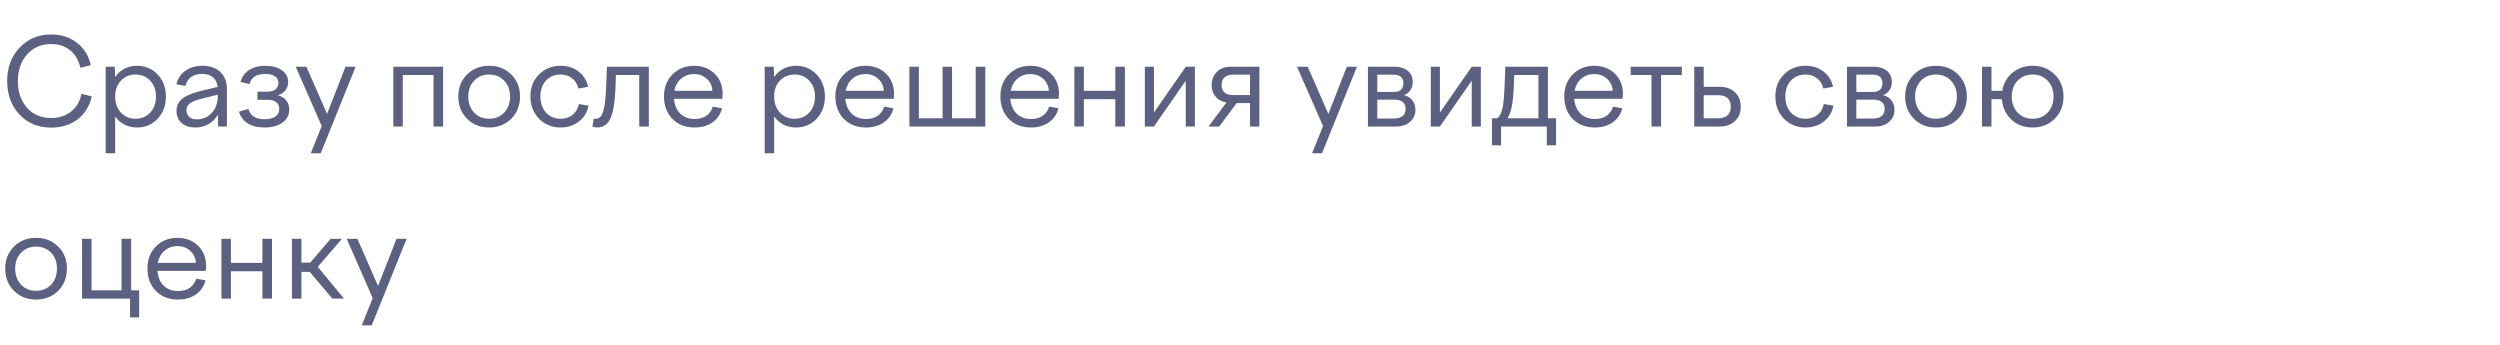
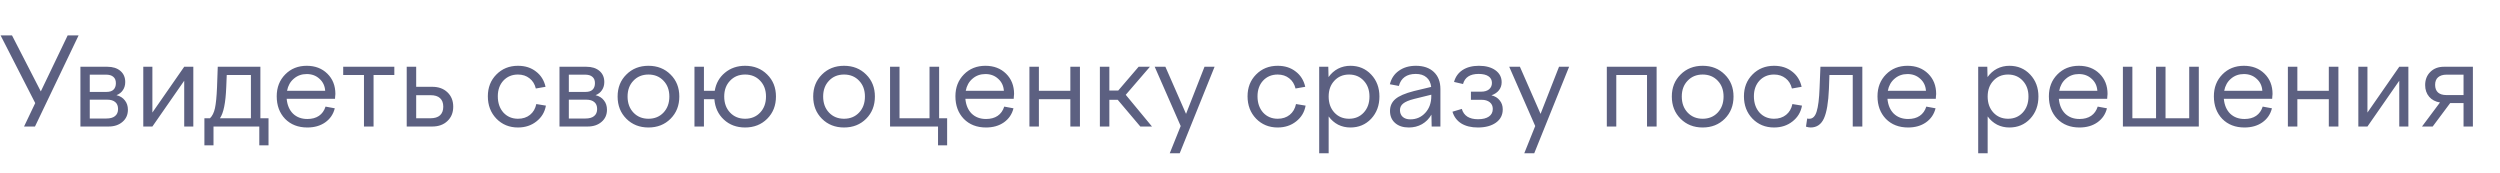
- <svg xmlns="http://www.w3.org/2000/svg" width="494" height="68" viewBox="0 0 494 68" fill="none">
-   <path opacity="0.64" d="M10.104 25.216C7.56 25.216 5.472 24.352 3.84 22.624C2.224 20.88 1.416 18.672 1.416 16C1.416 13.36 2.232 11.168 3.864 9.424C5.512 7.68 7.592 6.808 10.104 6.808C12.12 6.808 13.824 7.36 15.216 8.464C16.624 9.552 17.528 11.024 17.928 12.88L15.888 13.408C15.568 11.936 14.896 10.784 13.872 9.952C12.864 9.12 11.608 8.704 10.104 8.704C8.152 8.704 6.568 9.392 5.352 10.768C4.136 12.128 3.528 13.872 3.528 16C3.528 18.144 4.128 19.904 5.328 21.28C6.544 22.64 8.136 23.32 10.104 23.32C11.672 23.32 12.992 22.888 14.064 22.024C15.152 21.144 15.824 19.984 16.08 18.544L18.144 19.048C17.696 20.968 16.76 22.48 15.336 23.584C13.912 24.672 12.168 25.216 10.104 25.216ZM20.882 30.28V13.192H22.682L22.73 15.232C23.242 14.512 23.866 13.96 24.602 13.576C25.354 13.192 26.17 13 27.05 13C28.698 13 30.066 13.576 31.154 14.728C32.242 15.88 32.786 17.328 32.786 19.072C32.786 20.832 32.242 22.296 31.154 23.464C30.066 24.616 28.698 25.192 27.05 25.192C26.17 25.192 25.362 25.008 24.626 24.64C23.89 24.256 23.266 23.712 22.754 23.008V30.28H20.882ZM30.818 19.072C30.818 17.792 30.442 16.752 29.69 15.952C28.938 15.136 27.97 14.728 26.786 14.728C25.602 14.728 24.634 15.136 23.882 15.952C23.13 16.752 22.754 17.792 22.754 19.072C22.754 20.368 23.13 21.424 23.882 22.24C24.634 23.056 25.602 23.464 26.786 23.464C27.97 23.464 28.938 23.056 29.69 22.24C30.442 21.424 30.818 20.368 30.818 19.072ZM44.836 25H43.108L43.06 22.648C42.596 23.464 41.972 24.096 41.188 24.544C40.42 24.976 39.556 25.192 38.596 25.192C37.46 25.192 36.556 24.896 35.884 24.304C35.212 23.712 34.876 22.92 34.876 21.928C34.876 20.968 35.228 20.184 35.932 19.576C36.636 18.968 37.86 18.44 39.604 17.992L43.012 17.176C42.916 16.344 42.604 15.712 42.076 15.28C41.564 14.832 40.86 14.608 39.964 14.608C39.068 14.608 38.34 14.808 37.78 15.208C37.22 15.608 36.836 16.2 36.628 16.984L34.852 16.648C35.124 15.512 35.716 14.624 36.628 13.984C37.54 13.328 38.66 13 39.988 13C41.492 13 42.676 13.408 43.54 14.224C44.404 15.04 44.836 16.168 44.836 17.608V25ZM36.844 21.76C36.844 22.32 37.028 22.768 37.396 23.104C37.764 23.424 38.26 23.584 38.884 23.584C40.068 23.584 41.052 23.16 41.836 22.312C42.636 21.448 43.036 20.336 43.036 18.976V18.712L39.628 19.552C38.62 19.808 37.9 20.112 37.468 20.464C37.052 20.8 36.844 21.232 36.844 21.76ZM57.154 21.616C57.154 22.72 56.706 23.592 55.81 24.232C54.914 24.872 53.722 25.192 52.234 25.192C50.922 25.192 49.834 24.928 48.97 24.4C48.106 23.856 47.522 23.08 47.218 22.072L49.066 21.52C49.258 22.192 49.626 22.704 50.17 23.056C50.714 23.392 51.41 23.56 52.258 23.56C53.186 23.56 53.906 23.384 54.418 23.032C54.93 22.68 55.186 22.176 55.186 21.52C55.186 20.96 54.986 20.52 54.586 20.2C54.186 19.88 53.65 19.72 52.978 19.72H50.866V18.112H52.93C53.554 18.112 54.058 17.96 54.442 17.656C54.826 17.336 55.018 16.912 55.018 16.384C55.018 15.808 54.786 15.368 54.322 15.064C53.874 14.76 53.226 14.608 52.378 14.608C51.53 14.608 50.85 14.776 50.338 15.112C49.826 15.448 49.482 15.944 49.306 16.6L47.53 16.192C47.802 15.184 48.362 14.4 49.21 13.84C50.074 13.28 51.154 13 52.45 13C53.81 13 54.898 13.296 55.714 13.888C56.53 14.48 56.938 15.264 56.938 16.24C56.938 16.848 56.762 17.376 56.41 17.824C56.058 18.272 55.562 18.608 54.922 18.832C55.626 19.008 56.17 19.344 56.554 19.84C56.954 20.32 57.154 20.912 57.154 21.616ZM63.57 24.904L58.434 13.192H60.546L64.626 22.504L68.274 13.192H70.266L63.378 30.28H61.41L63.57 24.904ZM79.59 25H77.718V13.192H87.558V25H85.662V14.824H79.59V25ZM90.563 19.072C90.563 17.312 91.139 15.864 92.291 14.728C93.443 13.576 94.899 13 96.659 13C98.419 13 99.875 13.576 101.027 14.728C102.179 15.864 102.755 17.312 102.755 19.072C102.755 20.848 102.179 22.312 101.027 23.464C99.875 24.616 98.419 25.192 96.659 25.192C94.899 25.192 93.443 24.616 92.291 23.464C91.139 22.312 90.563 20.848 90.563 19.072ZM100.787 19.072C100.787 17.792 100.403 16.752 99.635 15.952C98.867 15.136 97.875 14.728 96.659 14.728C95.443 14.728 94.451 15.136 93.683 15.952C92.915 16.752 92.531 17.792 92.531 19.072C92.531 20.368 92.915 21.424 93.683 22.24C94.451 23.056 95.443 23.464 96.659 23.464C97.875 23.464 98.867 23.056 99.635 22.24C100.403 21.424 100.787 20.368 100.787 19.072ZM110.765 25.192C109.053 25.192 107.629 24.608 106.493 23.44C105.373 22.272 104.813 20.8 104.813 19.024C104.813 17.296 105.373 15.864 106.493 14.728C107.629 13.576 109.053 13 110.765 13C112.173 13 113.357 13.376 114.317 14.128C115.293 14.864 115.925 15.872 116.213 17.152L114.293 17.488C114.085 16.624 113.669 15.952 113.045 15.472C112.421 14.976 111.661 14.728 110.765 14.728C109.597 14.728 108.637 15.128 107.885 15.928C107.149 16.728 106.781 17.76 106.781 19.024C106.781 20.336 107.149 21.408 107.885 22.24C108.637 23.056 109.597 23.464 110.765 23.464C111.709 23.464 112.501 23.208 113.141 22.696C113.781 22.184 114.197 21.472 114.389 20.56L116.285 20.872C116.061 22.152 115.437 23.192 114.413 23.992C113.405 24.792 112.189 25.192 110.765 25.192ZM117.072 25.024L117.312 23.416C117.408 23.432 117.488 23.448 117.552 23.464C117.616 23.464 117.68 23.464 117.744 23.464C118.416 23.464 118.896 22.984 119.184 22.024C119.488 21.064 119.68 19.512 119.76 17.368L119.928 13.192H128.208V25H126.312V14.824H121.704L121.608 17.56C121.496 20.248 121.168 22.192 120.624 23.392C120.08 24.592 119.2 25.192 117.984 25.192C117.808 25.192 117.656 25.176 117.528 25.144C117.4 25.128 117.248 25.088 117.072 25.024ZM137.252 25.192C135.444 25.192 133.98 24.624 132.86 23.488C131.756 22.336 131.204 20.848 131.204 19.024C131.204 17.28 131.764 15.84 132.884 14.704C134.004 13.568 135.42 13 137.132 13C138.796 13 140.156 13.52 141.212 14.56C142.268 15.6 142.796 16.936 142.796 18.568C142.796 18.696 142.78 18.88 142.748 19.12C142.732 19.344 142.724 19.48 142.724 19.528H133.172C133.284 20.76 133.7 21.736 134.42 22.456C135.156 23.16 136.1 23.512 137.252 23.512C138.18 23.512 138.948 23.304 139.556 22.888C140.164 22.472 140.596 21.864 140.852 21.064L142.676 21.4C142.388 22.568 141.756 23.496 140.78 24.184C139.82 24.856 138.644 25.192 137.252 25.192ZM137.132 14.632C136.14 14.632 135.292 14.936 134.588 15.544C133.884 16.136 133.436 16.936 133.244 17.944H140.78C140.716 16.968 140.34 16.176 139.652 15.568C138.98 14.944 138.14 14.632 137.132 14.632ZM151.101 30.28V13.192H152.901L152.949 15.232C153.461 14.512 154.085 13.96 154.821 13.576C155.573 13.192 156.389 13 157.269 13C158.917 13 160.285 13.576 161.373 14.728C162.461 15.88 163.005 17.328 163.005 19.072C163.005 20.832 162.461 22.296 161.373 23.464C160.285 24.616 158.917 25.192 157.269 25.192C156.389 25.192 155.581 25.008 154.845 24.64C154.109 24.256 153.485 23.712 152.973 23.008V30.28H151.101ZM161.037 19.072C161.037 17.792 160.661 16.752 159.909 15.952C159.157 15.136 158.189 14.728 157.005 14.728C155.821 14.728 154.853 15.136 154.101 15.952C153.349 16.752 152.973 17.792 152.973 19.072C152.973 20.368 153.349 21.424 154.101 22.24C154.853 23.056 155.821 23.464 157.005 23.464C158.189 23.464 159.157 23.056 159.909 22.24C160.661 21.424 161.037 20.368 161.037 19.072ZM171.119 25.192C169.311 25.192 167.847 24.624 166.727 23.488C165.623 22.336 165.071 20.848 165.071 19.024C165.071 17.28 165.631 15.84 166.751 14.704C167.871 13.568 169.287 13 170.999 13C172.663 13 174.023 13.52 175.079 14.56C176.135 15.6 176.663 16.936 176.663 18.568C176.663 18.696 176.647 18.88 176.615 19.12C176.599 19.344 176.591 19.48 176.591 19.528H167.039C167.151 20.76 167.567 21.736 168.287 22.456C169.023 23.16 169.967 23.512 171.119 23.512C172.047 23.512 172.815 23.304 173.423 22.888C174.031 22.472 174.463 21.864 174.719 21.064L176.543 21.4C176.255 22.568 175.623 23.496 174.647 24.184C173.687 24.856 172.511 25.192 171.119 25.192ZM170.999 14.632C170.007 14.632 169.159 14.936 168.455 15.544C167.751 16.136 167.303 16.936 167.111 17.944H174.647C174.583 16.968 174.207 16.176 173.519 15.568C172.847 14.944 172.007 14.632 170.999 14.632ZM194.695 25H179.695V13.192H181.567V23.368H186.247V13.192H188.119V23.368H192.799V13.192H194.695V25ZM203.721 25.192C201.913 25.192 200.449 24.624 199.329 23.488C198.225 22.336 197.673 20.848 197.673 19.024C197.673 17.28 198.233 15.84 199.353 14.704C200.473 13.568 201.889 13 203.601 13C205.265 13 206.625 13.52 207.681 14.56C208.737 15.6 209.265 16.936 209.265 18.568C209.265 18.696 209.249 18.88 209.217 19.12C209.201 19.344 209.193 19.48 209.193 19.528H199.641C199.753 20.76 200.169 21.736 200.889 22.456C201.625 23.16 202.569 23.512 203.721 23.512C204.649 23.512 205.417 23.304 206.025 22.888C206.633 22.472 207.065 21.864 207.321 21.064L209.145 21.4C208.857 22.568 208.225 23.496 207.249 24.184C206.289 24.856 205.113 25.192 203.721 25.192ZM203.601 14.632C202.609 14.632 201.761 14.936 201.057 15.544C200.353 16.136 199.905 16.936 199.713 17.944H207.249C207.185 16.968 206.809 16.176 206.121 15.568C205.449 14.944 204.609 14.632 203.601 14.632ZM214.168 25H212.296V13.192H214.168V17.944H220.384V13.192H222.28V25H220.384V19.6H214.168V25ZM228.018 25H226.218V13.192H228.018V22.24L234.306 13.192H236.106V25H234.306V15.952L228.018 25ZM239.422 16.816C239.422 15.744 239.766 14.872 240.454 14.2C241.142 13.528 242.03 13.192 243.118 13.192H248.854V25H247.006V20.368H244.366L240.91 25H238.798L242.35 20.248C241.454 20.104 240.742 19.728 240.214 19.12C239.686 18.496 239.422 17.728 239.422 16.816ZM241.39 16.768C241.39 17.424 241.582 17.928 241.966 18.28C242.35 18.616 242.902 18.784 243.622 18.784H247.006V14.752H243.646C242.926 14.752 242.366 14.928 241.966 15.28C241.582 15.616 241.39 16.112 241.39 16.768ZM261.43 24.904L256.294 13.192H258.406L262.486 22.504L266.134 13.192H268.126L261.238 30.28H259.27L261.43 24.904ZM275.872 25H270.304V13.192H275.632C276.704 13.192 277.56 13.464 278.2 14.008C278.84 14.552 279.16 15.288 279.16 16.216C279.16 16.824 279.008 17.352 278.704 17.8C278.416 18.248 277.992 18.584 277.432 18.808C278.152 18.984 278.704 19.328 279.088 19.84C279.488 20.336 279.688 20.952 279.688 21.688C279.688 22.68 279.328 23.48 278.608 24.088C277.904 24.696 276.992 25 275.872 25ZM277.312 16.432C277.312 15.872 277.144 15.456 276.808 15.184C276.488 14.896 276.008 14.752 275.368 14.752H272.152V18.16H275.488C276.08 18.16 276.528 18.016 276.832 17.728C277.152 17.424 277.312 16.992 277.312 16.432ZM272.152 23.416H275.44C276.192 23.416 276.76 23.256 277.144 22.936C277.544 22.616 277.744 22.152 277.744 21.544C277.744 20.936 277.56 20.48 277.192 20.176C276.824 19.856 276.296 19.696 275.608 19.696H272.152V23.416ZM284.526 25H282.726V13.192H284.526V22.24L290.814 13.192H292.614V25H290.814V15.952L284.526 25ZM296.602 28.72H294.802V23.368H295.906C296.37 22.92 296.698 22.256 296.89 21.376C297.082 20.496 297.218 19.128 297.298 17.272L297.442 13.192H305.866V23.368H307.474V28.72H305.65V25H296.602V28.72ZM299.218 14.824L299.122 17.2C299.058 18.8 298.922 20.096 298.714 21.088C298.522 22.064 298.242 22.824 297.874 23.368H303.994V14.824H299.218ZM315.143 25.192C313.335 25.192 311.871 24.624 310.751 23.488C309.647 22.336 309.095 20.848 309.095 19.024C309.095 17.28 309.655 15.84 310.775 14.704C311.895 13.568 313.311 13 315.023 13C316.687 13 318.047 13.52 319.103 14.56C320.159 15.6 320.687 16.936 320.687 18.568C320.687 18.696 320.671 18.88 320.639 19.12C320.623 19.344 320.615 19.48 320.615 19.528H311.062C311.174 20.76 311.59 21.736 312.311 22.456C313.047 23.16 313.991 23.512 315.143 23.512C316.071 23.512 316.839 23.304 317.447 22.888C318.055 22.472 318.487 21.864 318.743 21.064L320.567 21.4C320.279 22.568 319.647 23.496 318.671 24.184C317.711 24.856 316.535 25.192 315.143 25.192ZM315.023 14.632C314.031 14.632 313.183 14.936 312.479 15.544C311.775 16.136 311.327 16.936 311.135 17.944H318.671C318.607 16.968 318.231 16.176 317.543 15.568C316.871 14.944 316.031 14.632 315.023 14.632ZM328.23 25H326.334V14.824H322.23V13.192H332.334V14.824H328.23V25ZM339.821 25H334.781V13.192H336.653V17.152H339.821C341.069 17.152 342.069 17.512 342.821 18.232C343.589 18.952 343.973 19.904 343.973 21.088C343.973 22.256 343.589 23.2 342.821 23.92C342.069 24.64 341.069 25 339.821 25ZM342.005 21.088C342.005 20.336 341.789 19.768 341.357 19.384C340.941 19 340.317 18.808 339.485 18.808H336.653V23.368H339.485C340.301 23.368 340.925 23.176 341.357 22.792C341.789 22.392 342.005 21.824 342.005 21.088ZM356.765 25.192C355.053 25.192 353.629 24.608 352.493 23.44C351.373 22.272 350.813 20.8 350.813 19.024C350.813 17.296 351.373 15.864 352.493 14.728C353.629 13.576 355.053 13 356.765 13C358.173 13 359.357 13.376 360.317 14.128C361.293 14.864 361.925 15.872 362.213 17.152L360.293 17.488C360.085 16.624 359.669 15.952 359.045 15.472C358.421 14.976 357.661 14.728 356.765 14.728C355.597 14.728 354.637 15.128 353.885 15.928C353.149 16.728 352.781 17.76 352.781 19.024C352.781 20.336 353.149 21.408 353.885 22.24C354.637 23.056 355.597 23.464 356.765 23.464C357.709 23.464 358.501 23.208 359.141 22.696C359.781 22.184 360.197 21.472 360.389 20.56L362.285 20.872C362.061 22.152 361.437 23.192 360.413 23.992C359.405 24.792 358.189 25.192 356.765 25.192ZM370.536 25H364.968V13.192H370.296C371.368 13.192 372.224 13.464 372.864 14.008C373.504 14.552 373.824 15.288 373.824 16.216C373.824 16.824 373.672 17.352 373.368 17.8C373.08 18.248 372.656 18.584 372.096 18.808C372.816 18.984 373.368 19.328 373.752 19.84C374.152 20.336 374.352 20.952 374.352 21.688C374.352 22.68 373.992 23.48 373.272 24.088C372.568 24.696 371.656 25 370.536 25ZM371.976 16.432C371.976 15.872 371.808 15.456 371.472 15.184C371.152 14.896 370.672 14.752 370.032 14.752H366.816V18.16H370.152C370.744 18.16 371.192 18.016 371.496 17.728C371.816 17.424 371.976 16.992 371.976 16.432ZM366.816 23.416H370.104C370.856 23.416 371.424 23.256 371.808 22.936C372.208 22.616 372.408 22.152 372.408 21.544C372.408 20.936 372.224 20.48 371.856 20.176C371.488 19.856 370.96 19.696 370.272 19.696H366.816V23.416ZM376.454 19.072C376.454 17.312 377.03 15.864 378.182 14.728C379.334 13.576 380.79 13 382.55 13C384.31 13 385.766 13.576 386.918 14.728C388.07 15.864 388.646 17.312 388.646 19.072C388.646 20.848 388.07 22.312 386.918 23.464C385.766 24.616 384.31 25.192 382.55 25.192C380.79 25.192 379.334 24.616 378.182 23.464C377.03 22.312 376.454 20.848 376.454 19.072ZM386.678 19.072C386.678 17.792 386.294 16.752 385.526 15.952C384.758 15.136 383.766 14.728 382.55 14.728C381.334 14.728 380.342 15.136 379.574 15.952C378.806 16.752 378.422 17.792 378.422 19.072C378.422 20.368 378.806 21.424 379.574 22.24C380.342 23.056 381.334 23.464 382.55 23.464C383.766 23.464 384.758 23.056 385.526 22.24C386.294 21.424 386.678 20.368 386.678 19.072ZM393.512 25H391.64V13.192H393.512V17.944H395.648C395.888 16.472 396.56 15.28 397.664 14.368C398.768 13.456 400.096 13 401.648 13C403.408 13 404.864 13.576 406.016 14.728C407.168 15.864 407.744 17.312 407.744 19.072C407.744 20.848 407.168 22.312 406.016 23.464C404.864 24.616 403.408 25.192 401.648 25.192C399.968 25.192 398.568 24.672 397.448 23.632C396.328 22.592 395.704 21.248 395.576 19.6H393.512V25ZM405.776 19.072C405.776 17.792 405.392 16.752 404.624 15.952C403.856 15.136 402.864 14.728 401.648 14.728C400.432 14.728 399.44 15.136 398.672 15.952C397.904 16.752 397.52 17.792 397.52 19.072C397.52 20.368 397.904 21.424 398.672 22.24C399.44 23.056 400.432 23.464 401.648 23.464C402.864 23.464 403.856 23.056 404.624 22.24C405.392 21.424 405.776 20.368 405.776 19.072ZM1.032 53.072C1.032 51.312 1.608 49.864 2.76 48.728C3.912 47.576 5.368 47 7.128 47C8.888 47 10.344 47.576 11.496 48.728C12.648 49.864 13.224 51.312 13.224 53.072C13.224 54.848 12.648 56.312 11.496 57.464C10.344 58.616 8.888 59.192 7.128 59.192C5.368 59.192 3.912 58.616 2.76 57.464C1.608 56.312 1.032 54.848 1.032 53.072ZM11.256 53.072C11.256 51.792 10.872 50.752 10.104 49.952C9.336 49.136 8.344 48.728 7.128 48.728C5.912 48.728 4.92 49.136 4.152 49.952C3.384 50.752 3 51.792 3 53.072C3 54.368 3.384 55.424 4.152 56.24C4.92 57.056 5.912 57.464 7.128 57.464C8.344 57.464 9.336 57.056 10.104 56.24C10.872 55.424 11.256 54.368 11.256 53.072ZM25.698 59H16.218V47.192H18.09V57.368H24.018V47.192H25.914V57.368H27.498V62.72H25.698V59ZM35.182 59.192C33.374 59.192 31.91 58.624 30.79 57.488C29.686 56.336 29.134 54.848 29.134 53.024C29.134 51.28 29.694 49.84 30.814 48.704C31.934 47.568 33.35 47 35.062 47C36.726 47 38.086 47.52 39.142 48.56C40.198 49.6 40.726 50.936 40.726 52.568C40.726 52.696 40.71 52.88 40.678 53.12C40.662 53.344 40.654 53.48 40.654 53.528H31.102C31.214 54.76 31.63 55.736 32.35 56.456C33.086 57.16 34.03 57.512 35.182 57.512C36.11 57.512 36.878 57.304 37.486 56.888C38.094 56.472 38.526 55.864 38.782 55.064L40.606 55.4C40.318 56.568 39.686 57.496 38.71 58.184C37.75 58.856 36.574 59.192 35.182 59.192ZM35.062 48.632C34.07 48.632 33.222 48.936 32.518 49.544C31.814 50.136 31.366 50.936 31.174 51.944H38.71C38.646 50.968 38.27 50.176 37.582 49.568C36.91 48.944 36.07 48.632 35.062 48.632ZM45.629 59H43.757V47.192H45.629V51.944H51.845V47.192H53.741V59H51.845V53.6H45.629V59ZM57.679 59V47.192H59.551V51.896H61.303L65.335 47.192H67.567L62.791 52.736L67.975 59H65.671L61.207 53.72H59.551V59H57.679ZM73.648 58.904L68.512 47.192H70.624L74.704 56.504L78.352 47.192H80.344L73.456 64.28H71.488L73.648 58.904Z" fill="#00063A" />
+ <svg xmlns="http://www.w3.org/2000/svg" width="494" height="34" viewBox="0 0 494 34" fill="none">
+   <path opacity="0.64" d="M6.912 25H4.752L6.96 20.368L0.12 7H2.376L8.064 18.064L13.368 7H15.528L6.912 25ZM21.458 25H15.89V13.192H21.218C22.29 13.192 23.146 13.464 23.786 14.008C24.426 14.552 24.746 15.288 24.746 16.216C24.746 16.824 24.594 17.352 24.29 17.8C24.002 18.248 23.578 18.584 23.018 18.808C23.738 18.984 24.29 19.328 24.674 19.84C25.074 20.336 25.274 20.952 25.274 21.688C25.274 22.68 24.914 23.48 24.194 24.088C23.49 24.696 22.578 25 21.458 25ZM22.898 16.432C22.898 15.872 22.73 15.456 22.394 15.184C22.074 14.896 21.594 14.752 20.954 14.752H17.738V18.16H21.074C21.666 18.16 22.114 18.016 22.418 17.728C22.738 17.424 22.898 16.992 22.898 16.432ZM17.738 23.416H21.026C21.778 23.416 22.346 23.256 22.73 22.936C23.13 22.616 23.33 22.152 23.33 21.544C23.33 20.936 23.146 20.48 22.778 20.176C22.41 19.856 21.882 19.696 21.194 19.696H17.738V23.416ZM30.112 25H28.312V13.192H30.112V22.24L36.4 13.192H38.2V25H36.4V15.952L30.112 25ZM42.188 28.72H40.388V23.368H41.492C41.956 22.92 42.284 22.256 42.476 21.376C42.668 20.496 42.804 19.128 42.884 17.272L43.028 13.192H51.452V23.368H53.06V28.72H51.236V25H42.188V28.72ZM44.804 14.824L44.708 17.2C44.644 18.8 44.508 20.096 44.3 21.088C44.108 22.064 43.828 22.824 43.46 23.368H49.58V14.824H44.804ZM60.728 25.192C58.92 25.192 57.456 24.624 56.336 23.488C55.232 22.336 54.68 20.848 54.68 19.024C54.68 17.28 55.24 15.84 56.36 14.704C57.48 13.568 58.896 13 60.608 13C62.272 13 63.632 13.52 64.688 14.56C65.744 15.6 66.272 16.936 66.272 18.568C66.272 18.696 66.256 18.88 66.224 19.12C66.208 19.344 66.2 19.48 66.2 19.528H56.648C56.76 20.76 57.176 21.736 57.896 22.456C58.632 23.16 59.576 23.512 60.728 23.512C61.656 23.512 62.424 23.304 63.032 22.888C63.64 22.472 64.072 21.864 64.328 21.064L66.152 21.4C65.864 22.568 65.232 23.496 64.256 24.184C63.296 24.856 62.12 25.192 60.728 25.192ZM60.608 14.632C59.616 14.632 58.768 14.936 58.064 15.544C57.36 16.136 56.912 16.936 56.72 17.944H64.256C64.192 16.968 63.816 16.176 63.128 15.568C62.456 14.944 61.616 14.632 60.608 14.632ZM73.816 25H71.92V14.824H67.816V13.192H77.92V14.824H73.816V25ZM85.406 25H80.366V13.192H82.238V17.152H85.406C86.654 17.152 87.654 17.512 88.406 18.232C89.174 18.952 89.558 19.904 89.558 21.088C89.558 22.256 89.174 23.2 88.406 23.92C87.654 24.64 86.654 25 85.406 25ZM87.59 21.088C87.59 20.336 87.374 19.768 86.942 19.384C86.526 19 85.902 18.808 85.07 18.808H82.238V23.368H85.07C85.886 23.368 86.51 23.176 86.942 22.792C87.374 22.392 87.59 21.824 87.59 21.088ZM102.351 25.192C100.639 25.192 99.215 24.608 98.079 23.44C96.959 22.272 96.399 20.8 96.399 19.024C96.399 17.296 96.959 15.864 98.079 14.728C99.215 13.576 100.639 13 102.351 13C103.759 13 104.943 13.376 105.903 14.128C106.879 14.864 107.511 15.872 107.799 17.152L105.879 17.488C105.671 16.624 105.255 15.952 104.631 15.472C104.007 14.976 103.247 14.728 102.351 14.728C101.183 14.728 100.223 15.128 99.471 15.928C98.735 16.728 98.367 17.76 98.367 19.024C98.367 20.336 98.735 21.408 99.471 22.24C100.223 23.056 101.183 23.464 102.351 23.464C103.295 23.464 104.087 23.208 104.727 22.696C105.367 22.184 105.783 21.472 105.975 20.56L107.871 20.872C107.647 22.152 107.023 23.192 105.999 23.992C104.991 24.792 103.775 25.192 102.351 25.192ZM116.122 25H110.554V13.192H115.882C116.954 13.192 117.81 13.464 118.45 14.008C119.09 14.552 119.41 15.288 119.41 16.216C119.41 16.824 119.258 17.352 118.954 17.8C118.666 18.248 118.242 18.584 117.682 18.808C118.402 18.984 118.954 19.328 119.338 19.84C119.738 20.336 119.938 20.952 119.938 21.688C119.938 22.68 119.578 23.48 118.858 24.088C118.154 24.696 117.242 25 116.122 25ZM117.562 16.432C117.562 15.872 117.394 15.456 117.058 15.184C116.738 14.896 116.258 14.752 115.618 14.752H112.402V18.16H115.738C116.33 18.16 116.778 18.016 117.082 17.728C117.402 17.424 117.562 16.992 117.562 16.432ZM112.402 23.416H115.69C116.442 23.416 117.01 23.256 117.394 22.936C117.794 22.616 117.994 22.152 117.994 21.544C117.994 20.936 117.81 20.48 117.442 20.176C117.074 19.856 116.546 19.696 115.858 19.696H112.402V23.416ZM122.04 19.072C122.04 17.312 122.616 15.864 123.768 14.728C124.92 13.576 126.376 13 128.136 13C129.896 13 131.352 13.576 132.504 14.728C133.656 15.864 134.232 17.312 134.232 19.072C134.232 20.848 133.656 22.312 132.504 23.464C131.352 24.616 129.896 25.192 128.136 25.192C126.376 25.192 124.92 24.616 123.768 23.464C122.616 22.312 122.04 20.848 122.04 19.072ZM132.264 19.072C132.264 17.792 131.88 16.752 131.112 15.952C130.344 15.136 129.352 14.728 128.136 14.728C126.92 14.728 125.928 15.136 125.16 15.952C124.392 16.752 124.008 17.792 124.008 19.072C124.008 20.368 124.392 21.424 125.16 22.24C125.928 23.056 126.92 23.464 128.136 23.464C129.352 23.464 130.344 23.056 131.112 22.24C131.88 21.424 132.264 20.368 132.264 19.072ZM139.098 25H137.226V13.192H139.098V17.944H141.234C141.474 16.472 142.146 15.28 143.25 14.368C144.354 13.456 145.682 13 147.234 13C148.994 13 150.45 13.576 151.602 14.728C152.754 15.864 153.33 17.312 153.33 19.072C153.33 20.848 152.754 22.312 151.602 23.464C150.45 24.616 148.994 25.192 147.234 25.192C145.554 25.192 144.154 24.672 143.034 23.632C141.914 22.592 141.29 21.248 141.162 19.6H139.098V25ZM151.362 19.072C151.362 17.792 150.978 16.752 150.21 15.952C149.442 15.136 148.45 14.728 147.234 14.728C146.018 14.728 145.026 15.136 144.258 15.952C143.49 16.752 143.106 17.792 143.106 19.072C143.106 20.368 143.49 21.424 144.258 22.24C145.026 23.056 146.018 23.464 147.234 23.464C148.45 23.464 149.442 23.056 150.21 22.24C150.978 21.424 151.362 20.368 151.362 19.072ZM160.688 19.072C160.688 17.312 161.264 15.864 162.416 14.728C163.568 13.576 165.024 13 166.784 13C168.544 13 170 13.576 171.152 14.728C172.304 15.864 172.88 17.312 172.88 19.072C172.88 20.848 172.304 22.312 171.152 23.464C170 24.616 168.544 25.192 166.784 25.192C165.024 25.192 163.568 24.616 162.416 23.464C161.264 22.312 160.688 20.848 160.688 19.072ZM170.912 19.072C170.912 17.792 170.528 16.752 169.76 15.952C168.992 15.136 168 14.728 166.784 14.728C165.568 14.728 164.576 15.136 163.808 15.952C163.04 16.752 162.656 17.792 162.656 19.072C162.656 20.368 163.04 21.424 163.808 22.24C164.576 23.056 165.568 23.464 166.784 23.464C168 23.464 168.992 23.056 169.76 22.24C170.528 21.424 170.912 20.368 170.912 19.072ZM185.354 25H175.874V13.192H177.746V23.368H183.674V13.192H185.57V23.368H187.154V28.72H185.354V25ZM194.838 25.192C193.03 25.192 191.566 24.624 190.446 23.488C189.342 22.336 188.79 20.848 188.79 19.024C188.79 17.28 189.35 15.84 190.47 14.704C191.59 13.568 193.006 13 194.718 13C196.382 13 197.742 13.52 198.798 14.56C199.854 15.6 200.382 16.936 200.382 18.568C200.382 18.696 200.366 18.88 200.334 19.12C200.318 19.344 200.31 19.48 200.31 19.528H190.758C190.87 20.76 191.286 21.736 192.006 22.456C192.742 23.16 193.686 23.512 194.838 23.512C195.766 23.512 196.534 23.304 197.142 22.888C197.75 22.472 198.182 21.864 198.438 21.064L200.262 21.4C199.974 22.568 199.342 23.496 198.366 24.184C197.406 24.856 196.23 25.192 194.838 25.192ZM194.718 14.632C193.726 14.632 192.878 14.936 192.174 15.544C191.47 16.136 191.022 16.936 190.83 17.944H198.366C198.302 16.968 197.926 16.176 197.238 15.568C196.566 14.944 195.726 14.632 194.718 14.632ZM205.285 25H203.413V13.192H205.285V17.944H211.501V13.192H213.397V25H211.501V19.6H205.285V25ZM217.335 25V13.192H219.207V17.896H220.959L224.991 13.192H227.223L222.447 18.736L227.631 25H225.327L220.863 19.72H219.207V25H217.335ZM233.305 24.904L228.169 13.192H230.281L234.361 22.504L238.009 13.192H240.001L233.113 30.28H231.145L233.305 24.904ZM252.468 25.192C250.756 25.192 249.332 24.608 248.196 23.44C247.076 22.272 246.516 20.8 246.516 19.024C246.516 17.296 247.076 15.864 248.196 14.728C249.332 13.576 250.756 13 252.468 13C253.876 13 255.06 13.376 256.02 14.128C256.996 14.864 257.628 15.872 257.916 17.152L255.996 17.488C255.788 16.624 255.372 15.952 254.748 15.472C254.124 14.976 253.364 14.728 252.468 14.728C251.3 14.728 250.34 15.128 249.588 15.928C248.852 16.728 248.484 17.76 248.484 19.024C248.484 20.336 248.852 21.408 249.588 22.24C250.34 23.056 251.3 23.464 252.468 23.464C253.412 23.464 254.204 23.208 254.844 22.696C255.484 22.184 255.9 21.472 256.092 20.56L257.988 20.872C257.764 22.152 257.14 23.192 256.116 23.992C255.108 24.792 253.892 25.192 252.468 25.192ZM260.671 30.28V13.192H262.471L262.519 15.232C263.031 14.512 263.655 13.96 264.391 13.576C265.143 13.192 265.959 13 266.839 13C268.487 13 269.855 13.576 270.943 14.728C272.031 15.88 272.575 17.328 272.575 19.072C272.575 20.832 272.031 22.296 270.943 23.464C269.855 24.616 268.487 25.192 266.839 25.192C265.959 25.192 265.151 25.008 264.415 24.64C263.679 24.256 263.055 23.712 262.543 23.008V30.28H260.671ZM270.607 19.072C270.607 17.792 270.231 16.752 269.479 15.952C268.727 15.136 267.759 14.728 266.575 14.728C265.391 14.728 264.423 15.136 263.671 15.952C262.919 16.752 262.543 17.792 262.543 19.072C262.543 20.368 262.919 21.424 263.671 22.24C264.423 23.056 265.391 23.464 266.575 23.464C267.759 23.464 268.727 23.056 269.479 22.24C270.231 21.424 270.607 20.368 270.607 19.072ZM284.625 25H282.897L282.849 22.648C282.385 23.464 281.761 24.096 280.977 24.544C280.209 24.976 279.345 25.192 278.385 25.192C277.249 25.192 276.345 24.896 275.673 24.304C275.001 23.712 274.665 22.92 274.665 21.928C274.665 20.968 275.017 20.184 275.721 19.576C276.425 18.968 277.649 18.44 279.393 17.992L282.801 17.176C282.705 16.344 282.393 15.712 281.865 15.28C281.353 14.832 280.649 14.608 279.753 14.608C278.857 14.608 278.129 14.808 277.569 15.208C277.009 15.608 276.625 16.2 276.417 16.984L274.641 16.648C274.913 15.512 275.505 14.624 276.417 13.984C277.329 13.328 278.449 13 279.777 13C281.281 13 282.465 13.408 283.329 14.224C284.193 15.04 284.625 16.168 284.625 17.608V25ZM276.633 21.76C276.633 22.32 276.817 22.768 277.185 23.104C277.553 23.424 278.049 23.584 278.673 23.584C279.857 23.584 280.841 23.16 281.625 22.312C282.425 21.448 282.825 20.336 282.825 18.976V18.712L279.417 19.552C278.409 19.808 277.689 20.112 277.257 20.464C276.841 20.8 276.633 21.232 276.633 21.76ZM296.943 21.616C296.943 22.72 296.495 23.592 295.599 24.232C294.703 24.872 293.511 25.192 292.023 25.192C290.711 25.192 289.623 24.928 288.759 24.4C287.895 23.856 287.311 23.08 287.007 22.072L288.855 21.52C289.047 22.192 289.415 22.704 289.959 23.056C290.503 23.392 291.199 23.56 292.047 23.56C292.975 23.56 293.695 23.384 294.207 23.032C294.719 22.68 294.975 22.176 294.975 21.52C294.975 20.96 294.775 20.52 294.375 20.2C293.975 19.88 293.439 19.72 292.767 19.72H290.655V18.112H292.719C293.343 18.112 293.847 17.96 294.231 17.656C294.615 17.336 294.807 16.912 294.807 16.384C294.807 15.808 294.575 15.368 294.111 15.064C293.663 14.76 293.015 14.608 292.167 14.608C291.319 14.608 290.639 14.776 290.127 15.112C289.615 15.448 289.271 15.944 289.095 16.6L287.319 16.192C287.591 15.184 288.151 14.4 288.999 13.84C289.863 13.28 290.943 13 292.239 13C293.599 13 294.687 13.296 295.503 13.888C296.319 14.48 296.727 15.264 296.727 16.24C296.727 16.848 296.551 17.376 296.199 17.824C295.847 18.272 295.351 18.608 294.711 18.832C295.415 19.008 295.959 19.344 296.343 19.84C296.743 20.32 296.943 20.912 296.943 21.616ZM303.359 24.904L298.223 13.192H300.335L304.415 22.504L308.063 13.192H310.055L303.167 30.28H301.199L303.359 24.904ZM319.379 25H317.507V13.192H327.347V25H325.451V14.824H319.379V25ZM330.352 19.072C330.352 17.312 330.928 15.864 332.08 14.728C333.232 13.576 334.688 13 336.448 13C338.208 13 339.664 13.576 340.816 14.728C341.968 15.864 342.544 17.312 342.544 19.072C342.544 20.848 341.968 22.312 340.816 23.464C339.664 24.616 338.208 25.192 336.448 25.192C334.688 25.192 333.232 24.616 332.08 23.464C330.928 22.312 330.352 20.848 330.352 19.072ZM340.576 19.072C340.576 17.792 340.192 16.752 339.424 15.952C338.656 15.136 337.664 14.728 336.448 14.728C335.232 14.728 334.24 15.136 333.472 15.952C332.704 16.752 332.32 17.792 332.32 19.072C332.32 20.368 332.704 21.424 333.472 22.24C334.24 23.056 335.232 23.464 336.448 23.464C337.664 23.464 338.656 23.056 339.424 22.24C340.192 21.424 340.576 20.368 340.576 19.072ZM350.554 25.192C348.842 25.192 347.418 24.608 346.282 23.44C345.162 22.272 344.602 20.8 344.602 19.024C344.602 17.296 345.162 15.864 346.282 14.728C347.418 13.576 348.842 13 350.554 13C351.962 13 353.146 13.376 354.106 14.128C355.082 14.864 355.714 15.872 356.002 17.152L354.082 17.488C353.874 16.624 353.458 15.952 352.834 15.472C352.21 14.976 351.45 14.728 350.554 14.728C349.386 14.728 348.426 15.128 347.674 15.928C346.938 16.728 346.57 17.76 346.57 19.024C346.57 20.336 346.938 21.408 347.674 22.24C348.426 23.056 349.386 23.464 350.554 23.464C351.498 23.464 352.29 23.208 352.93 22.696C353.57 22.184 353.986 21.472 354.178 20.56L356.074 20.872C355.85 22.152 355.226 23.192 354.202 23.992C353.194 24.792 351.978 25.192 350.554 25.192ZM356.861 25.024L357.101 23.416C357.197 23.432 357.277 23.448 357.341 23.464C357.405 23.464 357.469 23.464 357.533 23.464C358.205 23.464 358.685 22.984 358.973 22.024C359.277 21.064 359.469 19.512 359.549 17.368L359.717 13.192H367.997V25H366.101V14.824H361.493L361.397 17.56C361.285 20.248 360.957 22.192 360.413 23.392C359.869 24.592 358.989 25.192 357.773 25.192C357.597 25.192 357.445 25.176 357.317 25.144C357.189 25.128 357.037 25.088 356.861 25.024ZM377.041 25.192C375.233 25.192 373.769 24.624 372.649 23.488C371.545 22.336 370.993 20.848 370.993 19.024C370.993 17.28 371.553 15.84 372.673 14.704C373.793 13.568 375.209 13 376.921 13C378.585 13 379.945 13.52 381.001 14.56C382.057 15.6 382.585 16.936 382.585 18.568C382.585 18.696 382.569 18.88 382.537 19.12C382.521 19.344 382.513 19.48 382.513 19.528H372.961C373.073 20.76 373.489 21.736 374.209 22.456C374.945 23.16 375.889 23.512 377.041 23.512C377.969 23.512 378.737 23.304 379.345 22.888C379.953 22.472 380.385 21.864 380.641 21.064L382.465 21.4C382.177 22.568 381.545 23.496 380.569 24.184C379.609 24.856 378.433 25.192 377.041 25.192ZM376.921 14.632C375.929 14.632 375.081 14.936 374.377 15.544C373.673 16.136 373.225 16.936 373.033 17.944H380.569C380.505 16.968 380.129 16.176 379.441 15.568C378.769 14.944 377.929 14.632 376.921 14.632ZM390.89 30.28V13.192H392.69L392.738 15.232C393.25 14.512 393.874 13.96 394.61 13.576C395.362 13.192 396.178 13 397.058 13C398.706 13 400.074 13.576 401.162 14.728C402.25 15.88 402.794 17.328 402.794 19.072C402.794 20.832 402.25 22.296 401.162 23.464C400.074 24.616 398.706 25.192 397.058 25.192C396.178 25.192 395.37 25.008 394.634 24.64C393.898 24.256 393.274 23.712 392.762 23.008V30.28H390.89ZM400.826 19.072C400.826 17.792 400.45 16.752 399.698 15.952C398.946 15.136 397.978 14.728 396.794 14.728C395.61 14.728 394.642 15.136 393.89 15.952C393.138 16.752 392.762 17.792 392.762 19.072C392.762 20.368 393.138 21.424 393.89 22.24C394.642 23.056 395.61 23.464 396.794 23.464C397.978 23.464 398.946 23.056 399.698 22.24C400.45 21.424 400.826 20.368 400.826 19.072ZM410.908 25.192C409.1 25.192 407.636 24.624 406.516 23.488C405.412 22.336 404.86 20.848 404.86 19.024C404.86 17.28 405.42 15.84 406.54 14.704C407.66 13.568 409.076 13 410.788 13C412.452 13 413.812 13.52 414.868 14.56C415.924 15.6 416.452 16.936 416.452 18.568C416.452 18.696 416.436 18.88 416.404 19.12C416.388 19.344 416.38 19.48 416.38 19.528H406.828C406.94 20.76 407.356 21.736 408.076 22.456C408.812 23.16 409.756 23.512 410.908 23.512C411.836 23.512 412.604 23.304 413.212 22.888C413.82 22.472 414.252 21.864 414.508 21.064L416.332 21.4C416.044 22.568 415.412 23.496 414.436 24.184C413.476 24.856 412.3 25.192 410.908 25.192ZM410.788 14.632C409.796 14.632 408.948 14.936 408.244 15.544C407.54 16.136 407.092 16.936 406.9 17.944H414.436C414.372 16.968 413.996 16.176 413.308 15.568C412.636 14.944 411.796 14.632 410.788 14.632ZM434.484 25H419.484V13.192H421.356V23.368H426.036V13.192H427.908V23.368H432.588V13.192H434.484V25ZM443.51 25.192C441.702 25.192 440.238 24.624 439.118 23.488C438.014 22.336 437.462 20.848 437.462 19.024C437.462 17.28 438.022 15.84 439.142 14.704C440.262 13.568 441.678 13 443.39 13C445.054 13 446.414 13.52 447.47 14.56C448.526 15.6 449.054 16.936 449.054 18.568C449.054 18.696 449.038 18.88 449.006 19.12C448.99 19.344 448.982 19.48 448.982 19.528H439.43C439.542 20.76 439.958 21.736 440.678 22.456C441.414 23.16 442.358 23.512 443.51 23.512C444.438 23.512 445.206 23.304 445.814 22.888C446.422 22.472 446.854 21.864 447.11 21.064L448.934 21.4C448.646 22.568 448.014 23.496 447.038 24.184C446.078 24.856 444.902 25.192 443.51 25.192ZM443.39 14.632C442.398 14.632 441.55 14.936 440.846 15.544C440.142 16.136 439.694 16.936 439.502 17.944H447.038C446.974 16.968 446.598 16.176 445.91 15.568C445.238 14.944 444.398 14.632 443.39 14.632ZM453.957 25H452.085V13.192H453.957V17.944H460.173V13.192H462.069V25H460.173V19.6H453.957V25ZM467.807 25H466.007V13.192H467.807V22.24L474.095 13.192H475.895V25H474.095V15.952L467.807 25ZM479.211 16.816C479.211 15.744 479.555 14.872 480.243 14.2C480.931 13.528 481.819 13.192 482.907 13.192H488.643V25H486.795V20.368H484.155L480.699 25H478.587L482.139 20.248C481.243 20.104 480.531 19.728 480.003 19.12C479.475 18.496 479.211 17.728 479.211 16.816ZM481.179 16.768C481.179 17.424 481.371 17.928 481.755 18.28C482.139 18.616 482.691 18.784 483.411 18.784H486.795V14.752H483.435C482.715 14.752 482.155 14.928 481.755 15.28C481.371 15.616 481.179 16.112 481.179 16.768Z" fill="#00063A" />
</svg>
